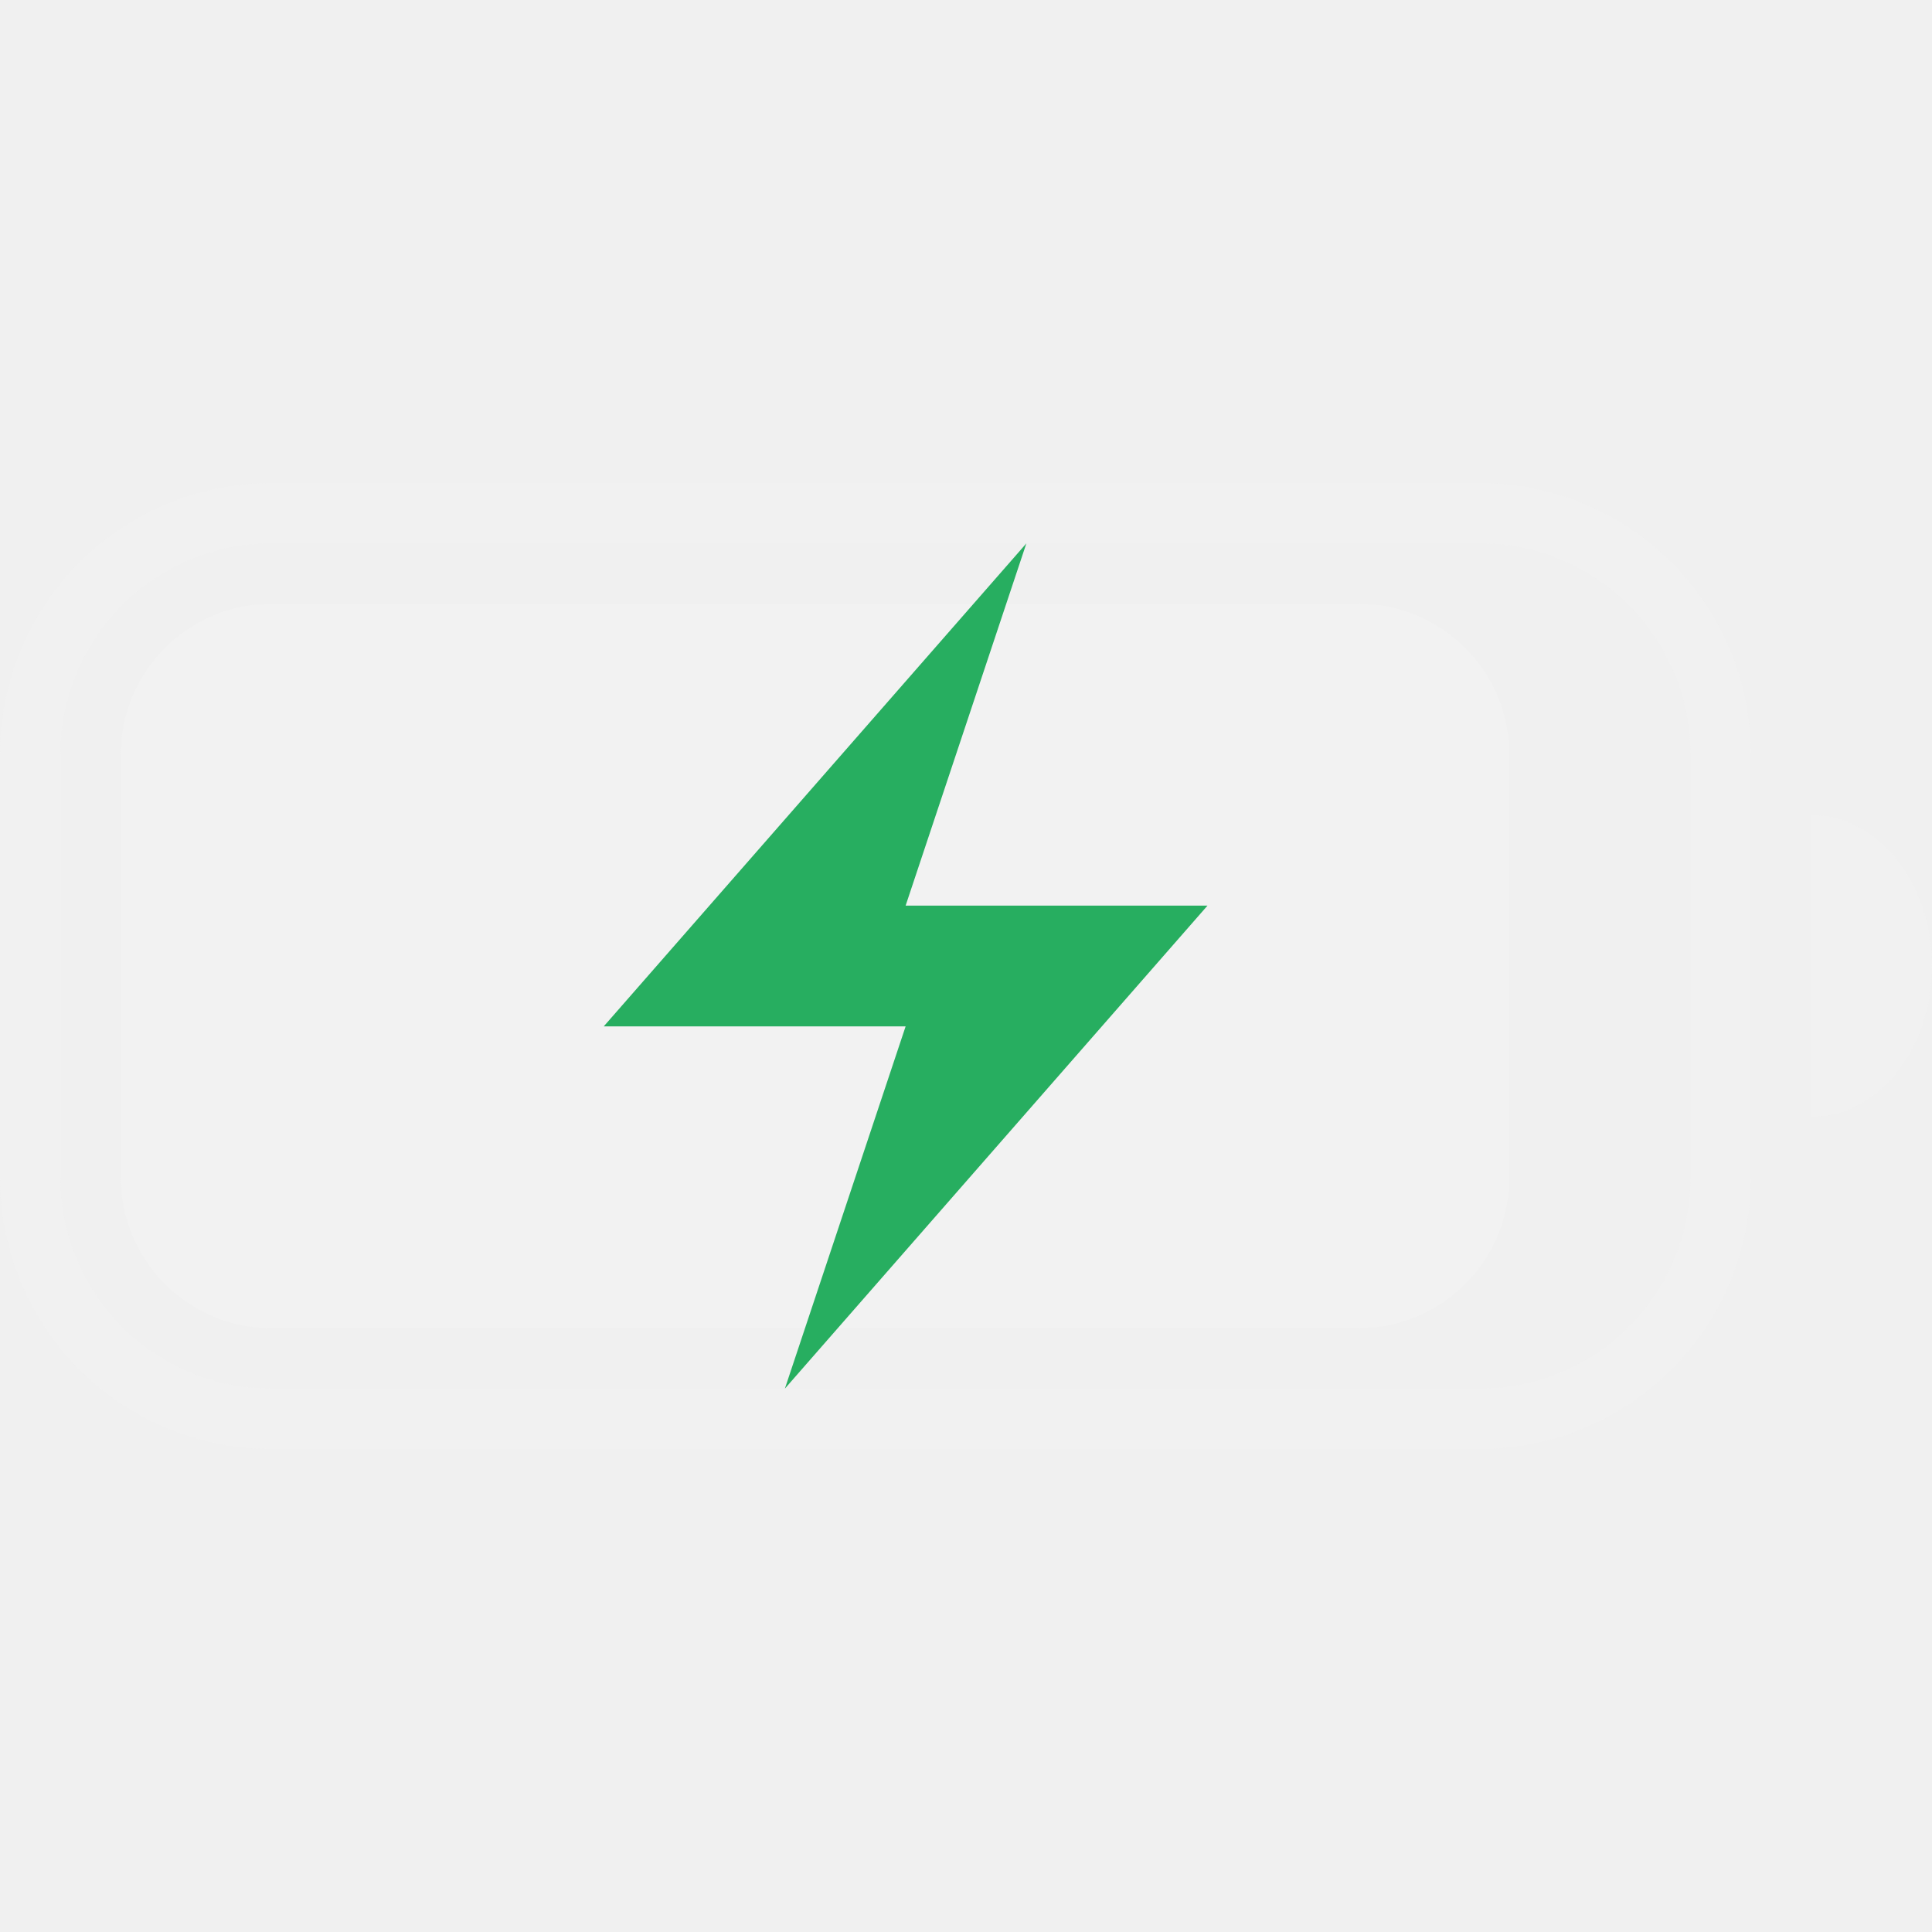
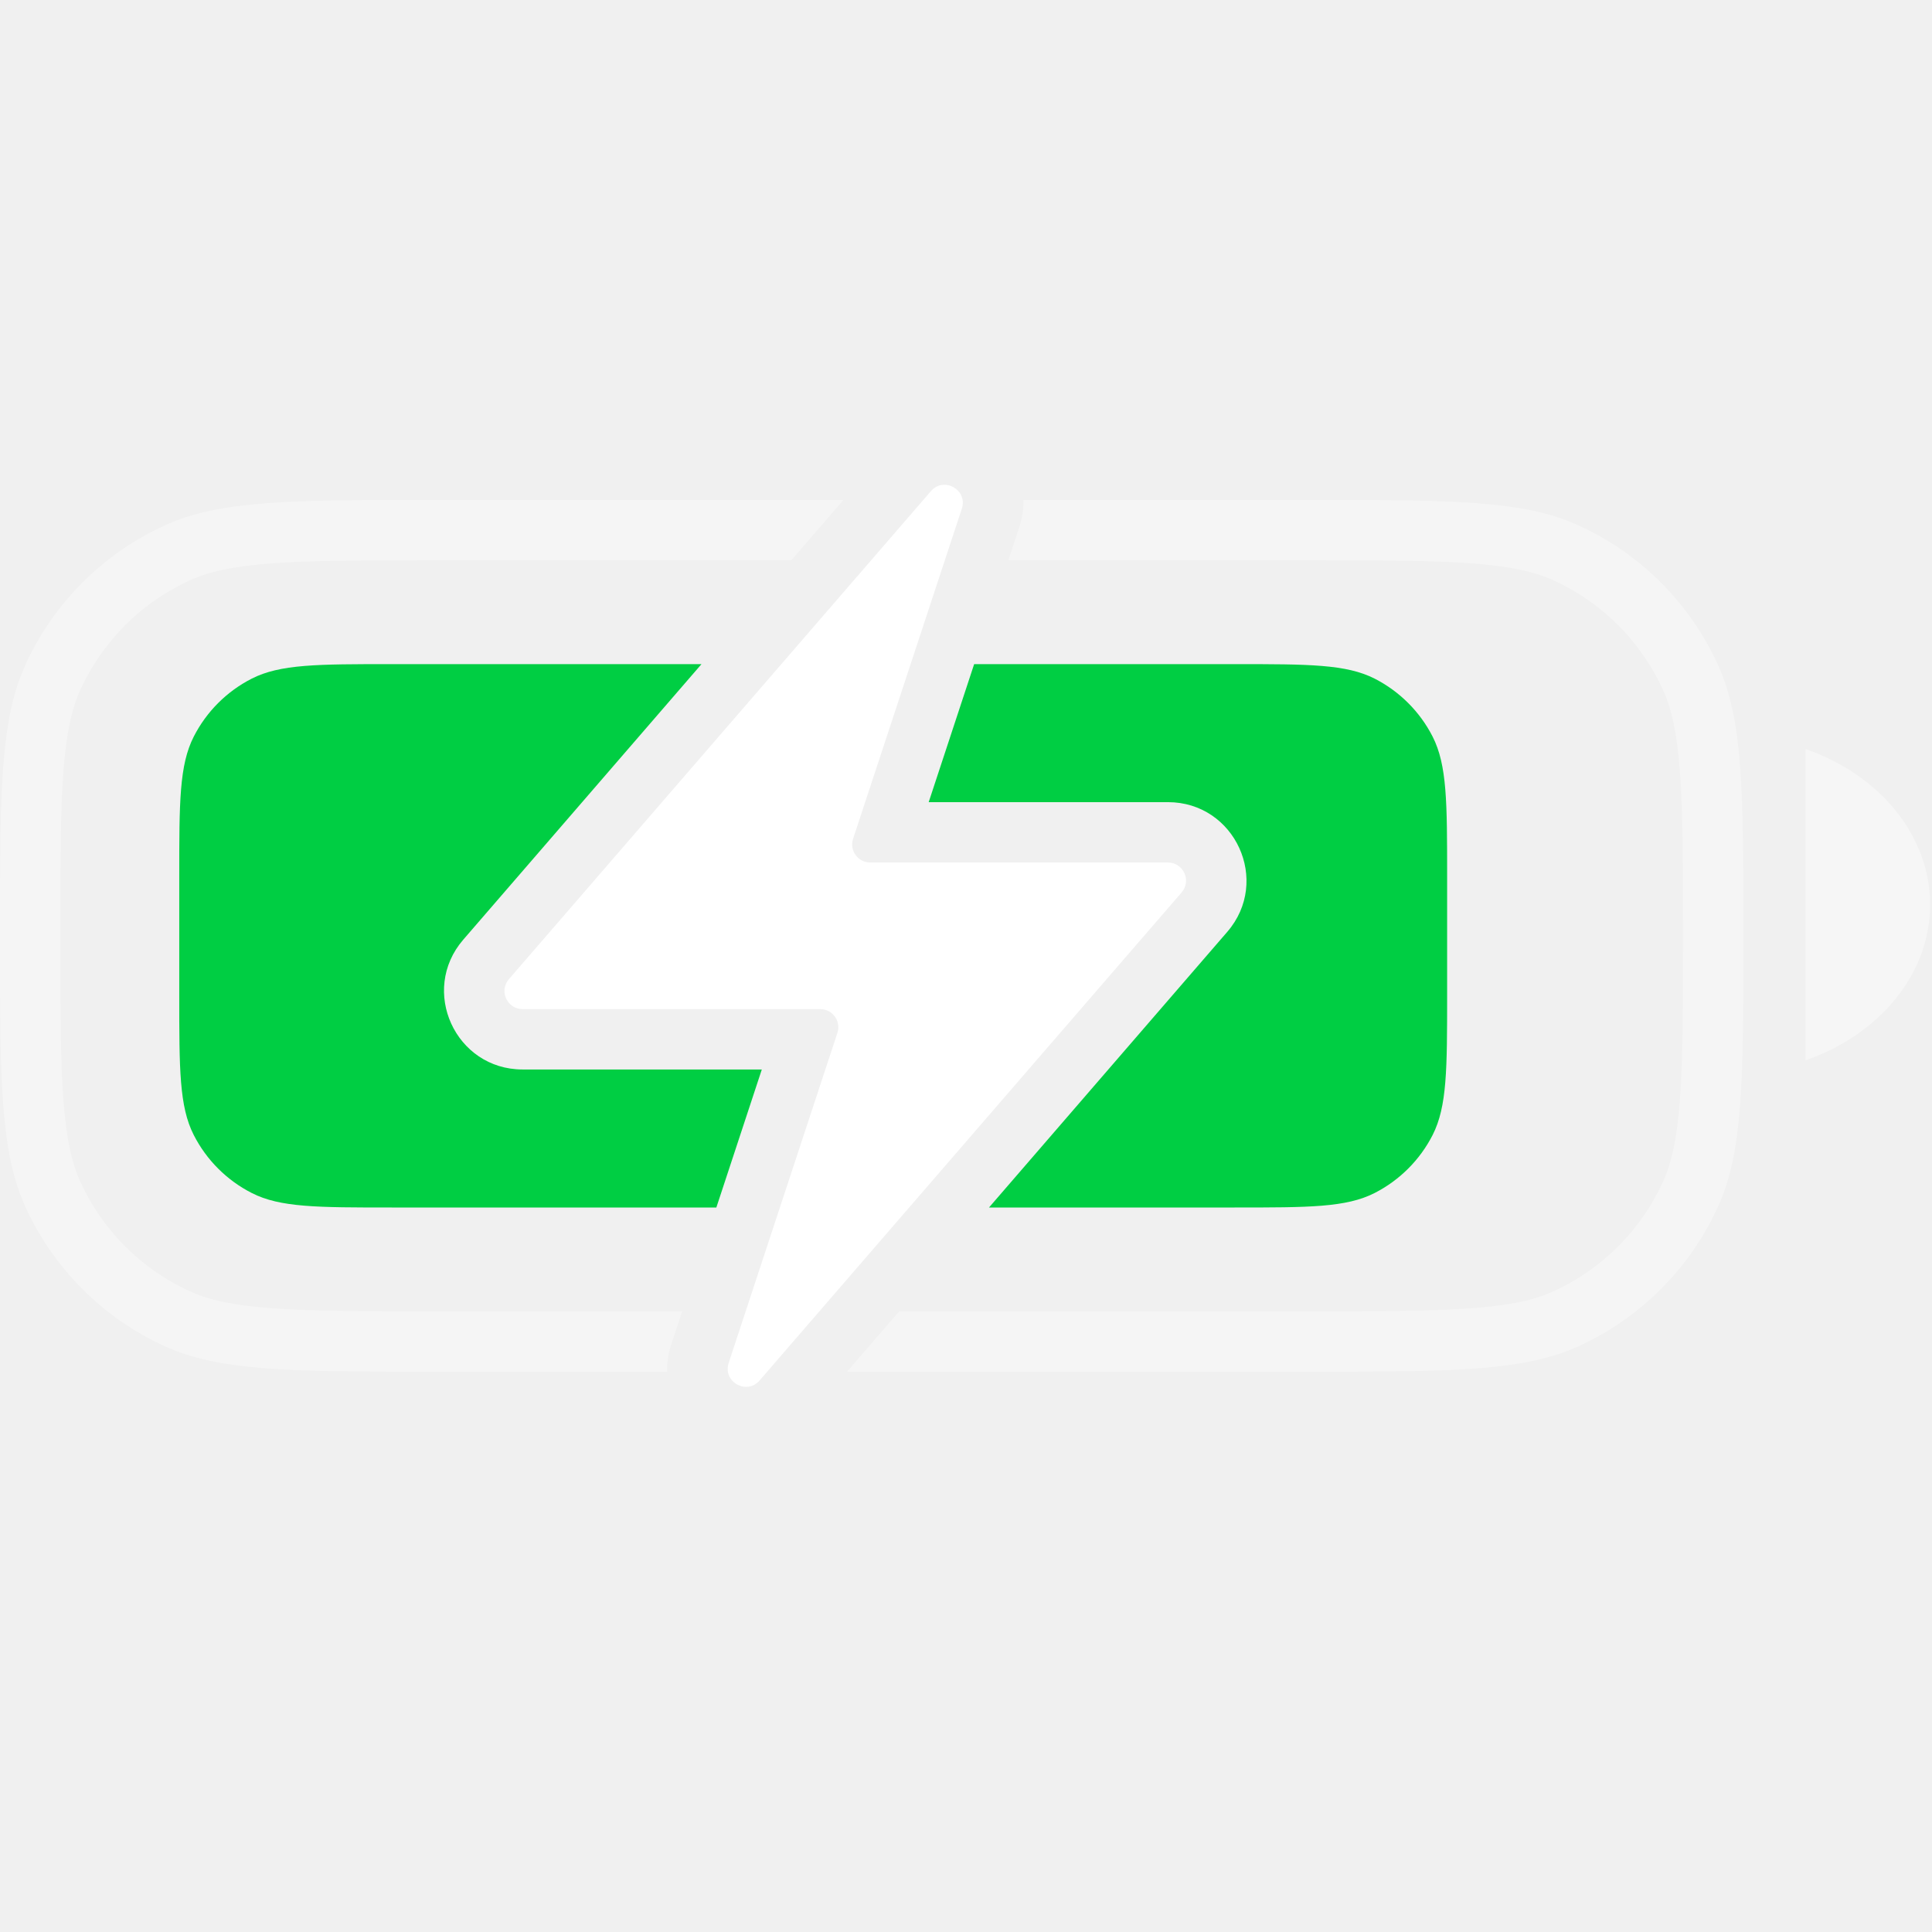
- <svg xmlns="http://www.w3.org/2000/svg" width="32" height="32" version="1.1">
-   <style id="current-color-scheme" type="text/css">.ColorScheme-Text {
-             color:#f2f2f2;
-         }
-         .ColorScheme-PositiveText {
-             color:#27ae60;
-         }</style>
-   <path class="ColorScheme-Text" d="m4.5 8c-2.493 0-4.5 2.007-4.5 4.5v7c0 2.493 2.007 4.5 4.5 4.5h20c2.493 0 4.5-2.007 4.5-4.5v-7c0-2.493-2.007-4.5-4.5-4.5zm0 1h20c1.939 0 3.5 1.561 3.5 3.5v7c0 1.939-1.561 3.5-3.5 3.5h-20c-1.939 0-3.5-1.561-3.5-3.5v-7c0-1.939 1.561-3.5 3.5-3.5zm25.5 4.5v5a2 2.5 0 0 0 2-2.5 2 2.5 0 0 0-2-2.5z" fill="currentColor" opacity=".45" />
-   <rect class="ColorScheme-Text" x="2" y="10" width="23" height="12" rx="2.5" ry="2.5" fill="currentColor" />
-   <path class="ColorScheme-PositiveText" d="m17 9-7 8h5l-2 6 7-8h-5z" fill="currentColor" />
+ <svg xmlns="http://www.w3.org/2000/svg" width="32" height="32" viewBox="0 0 32 32" fill="none">
+   <path opacity="0.4" d="M29.906 12.406V17.562C31.156 17.126 31.969 16.11 31.969 14.984C31.969 13.859 31.156 12.843 29.906 12.406Z" fill="white" />
+   <path opacity="0.35" d="M13.105 9.281H7.219C6.013 9.281 5.164 9.281 4.499 9.331C3.844 9.38 3.448 9.472 3.139 9.614C2.34 9.98 1.699 10.621 1.333 11.42C1.191 11.73 1.099 12.126 1.05 12.78C1 13.445 1 14.295 1 15.5C1 16.705 1 17.555 1.05 18.22C1.099 18.875 1.191 19.27 1.333 19.58C1.699 20.379 2.34 21.02 3.139 21.386C3.448 21.528 3.844 21.62 4.499 21.669C5.164 21.718 6.013 21.719 7.219 21.719H11.299L11.119 22.263C11.067 22.421 11.046 22.574 11.049 22.719H7.219C4.987 22.719 3.802 22.718 2.899 22.369L2.723 22.295C1.706 21.829 0.89 21.013 0.424 19.996C-0 19.07 0 17.88 0 15.5C0 13.268 0 12.083 0.35 11.181L0.424 11.004C0.861 10.051 1.605 9.274 2.534 8.797L2.723 8.705C3.648 8.281 4.839 8.281 7.219 8.281H13.97L13.105 9.281ZM21.656 8.281C24.036 8.281 25.227 8.281 26.152 8.705C27.169 9.171 27.985 9.987 28.451 11.004C28.875 11.93 28.875 13.12 28.875 15.5C28.875 17.88 28.875 19.07 28.451 19.996L28.359 20.185C27.882 21.114 27.105 21.858 26.152 22.295L25.976 22.369C25.073 22.718 23.888 22.719 21.656 22.719H14.03L14.895 21.719H21.656C22.862 21.719 23.711 21.718 24.376 21.669C25.031 21.62 25.427 21.528 25.736 21.386C26.535 21.02 27.176 20.379 27.542 19.58C27.684 19.27 27.776 18.875 27.825 18.22C27.875 17.555 27.875 16.705 27.875 15.5C27.875 14.295 27.875 13.445 27.825 12.78C27.776 12.126 27.684 11.73 27.542 11.42C27.176 10.621 26.535 9.98 25.736 9.614C25.427 9.472 25.031 9.38 24.376 9.331C23.711 9.281 22.862 9.281 21.656 9.281H16.701L16.881 8.737C16.933 8.579 16.954 8.426 16.951 8.281H21.656Z" fill="white" />
+   <path d="M15.931 8.425C16.033 8.113 15.633 7.887 15.419 8.135L8.429 16.218C8.261 16.412 8.399 16.714 8.656 16.714H13.585C13.79 16.714 13.934 16.914 13.87 17.108L12.069 22.575C11.967 22.887 12.367 23.113 12.581 22.865L19.571 14.782C19.739 14.588 19.601 14.286 19.344 14.286H14.415C14.21 14.286 14.066 14.086 14.13 13.892L15.931 8.425Z" fill="white" />
+   <path fill-rule="evenodd" clip-rule="evenodd" d="M7.673 15.564C6.945 16.407 7.543 17.714 8.656 17.714H12.618L11.865 20H6.488C5.256 20 4.64 20 4.17 19.76C3.756 19.549 3.42 19.213 3.209 18.799C2.969 18.328 2.969 17.712 2.969 16.48V14.52C2.969 13.288 2.969 12.672 3.209 12.201C3.42 11.787 3.756 11.451 4.17 11.24C4.64 11.001 5.256 11 6.488 11H11.619L7.673 15.564ZM20.449 11C21.681 11 22.297 11.001 22.768 11.24C23.181 11.451 23.518 11.787 23.729 12.201C23.968 12.672 23.969 13.288 23.969 14.52V16.48C23.969 17.712 23.968 18.328 23.729 18.799C23.518 19.213 23.181 19.549 22.768 19.76C22.297 20 21.681 20 20.449 20H16.381L20.327 15.435C21.055 14.593 20.457 13.286 19.344 13.286H15.382L16.135 11H20.449Z" fill="#00CE43" />
</svg>
